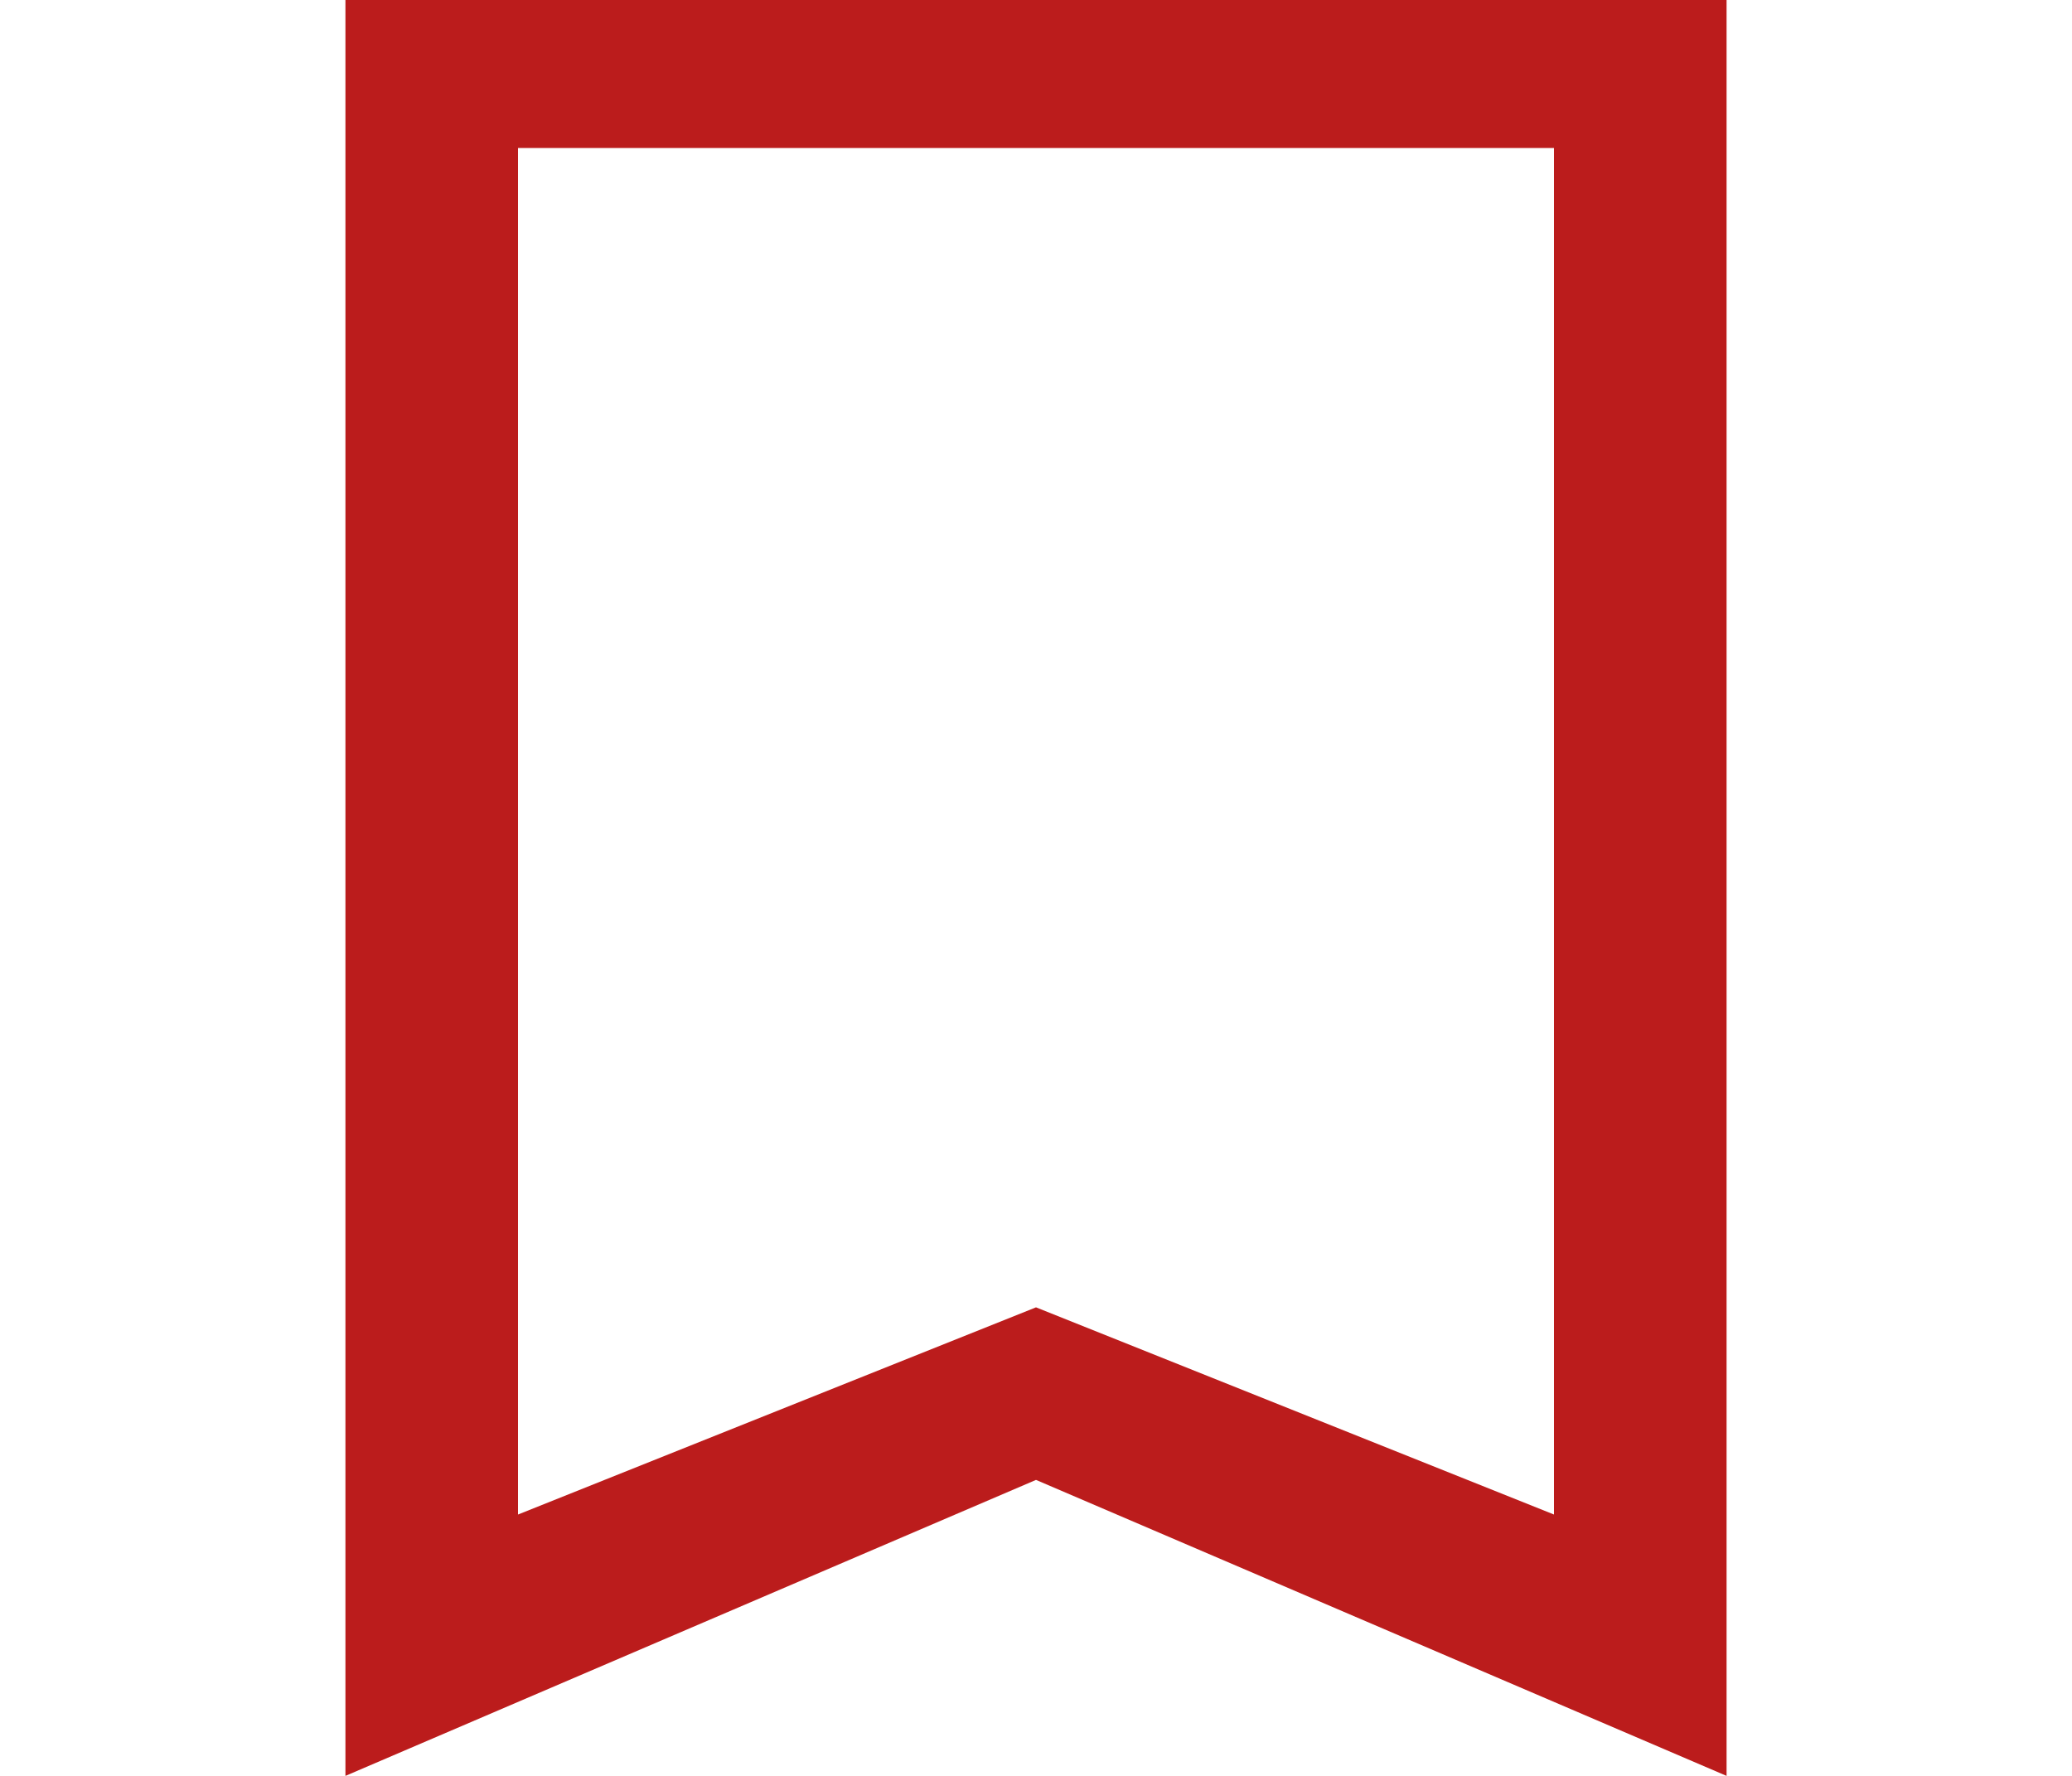
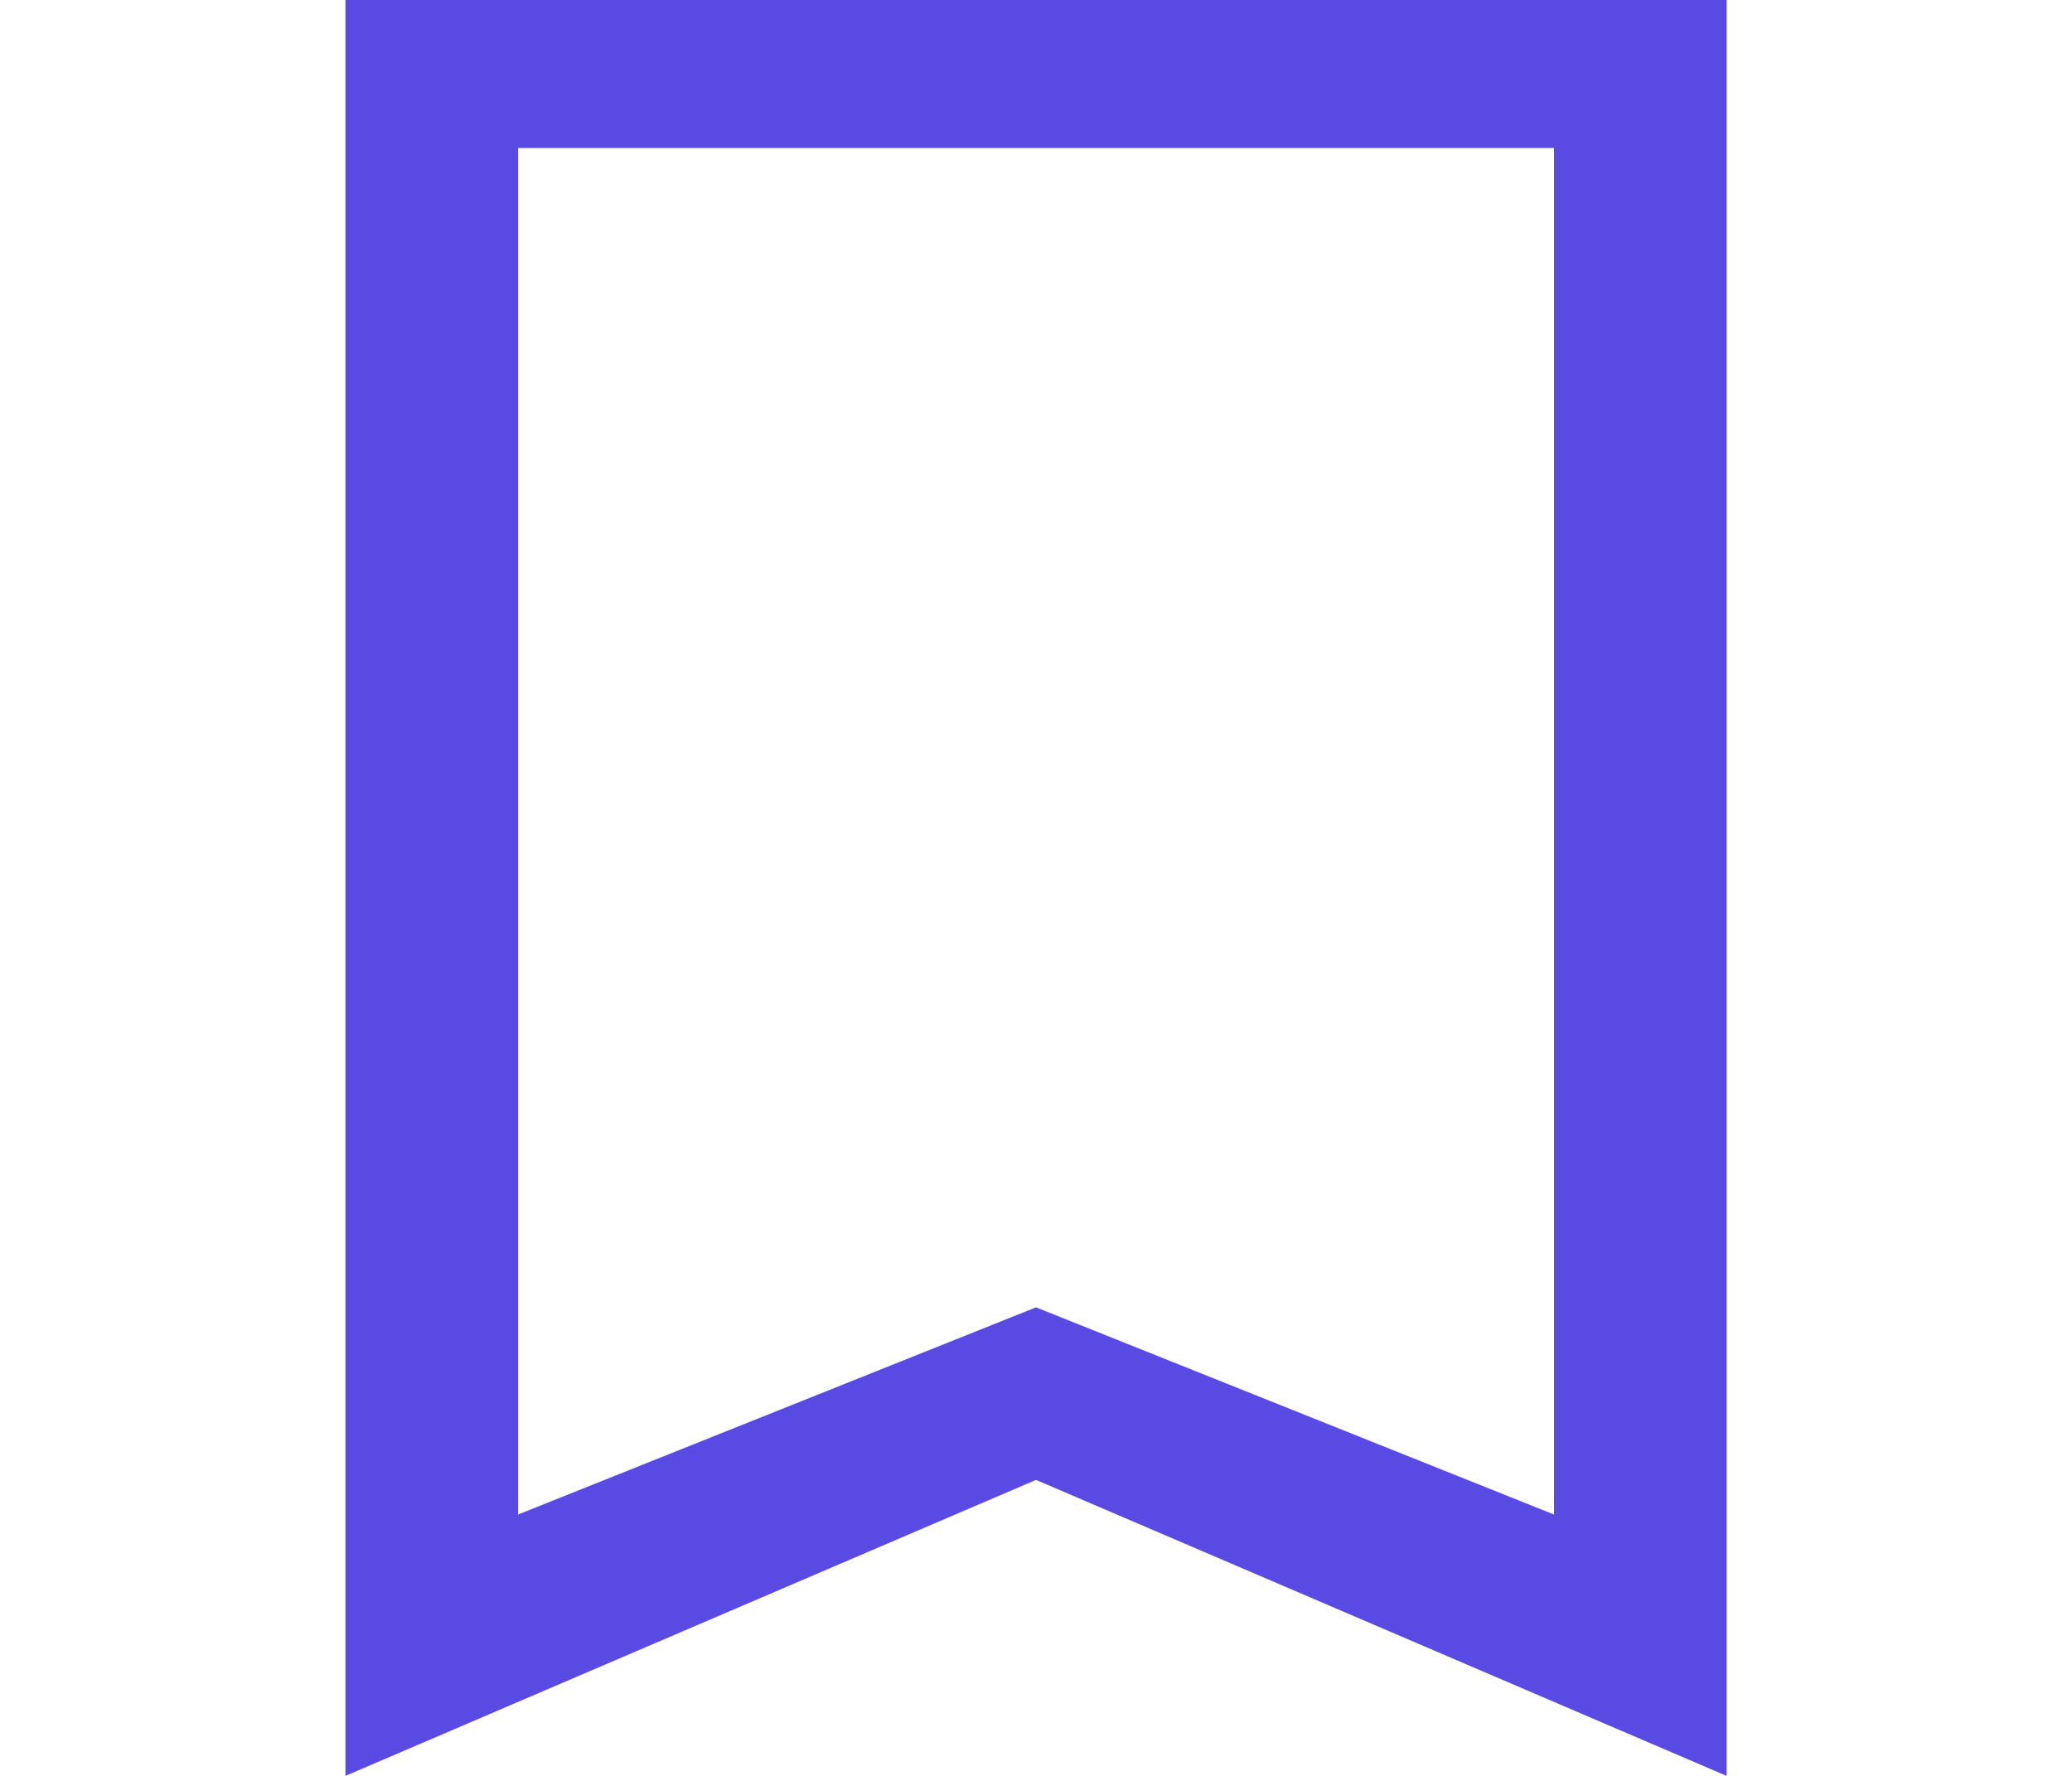
<svg xmlns="http://www.w3.org/2000/svg" width="7" height="6" viewBox="0 0 7 6" fill="none">
-   <path fill-rule="evenodd" clip-rule="evenodd" d="M3.5 5L5.833 6V0H1.167V6L3.5 5ZM1.75 5.117L3.5 4.417L5.25 5.117V0.5H1.75V5.117Z" fill="#BB1C1C" />
+   <path fill-rule="evenodd" clip-rule="evenodd" d="M3.5 5L5.833 6V0H1.167V6L3.5 5ZM1.75 5.117L3.5 4.417L5.25 5.117V0.5H1.75V5.117Z" fill="#594AE3" />
</svg>
